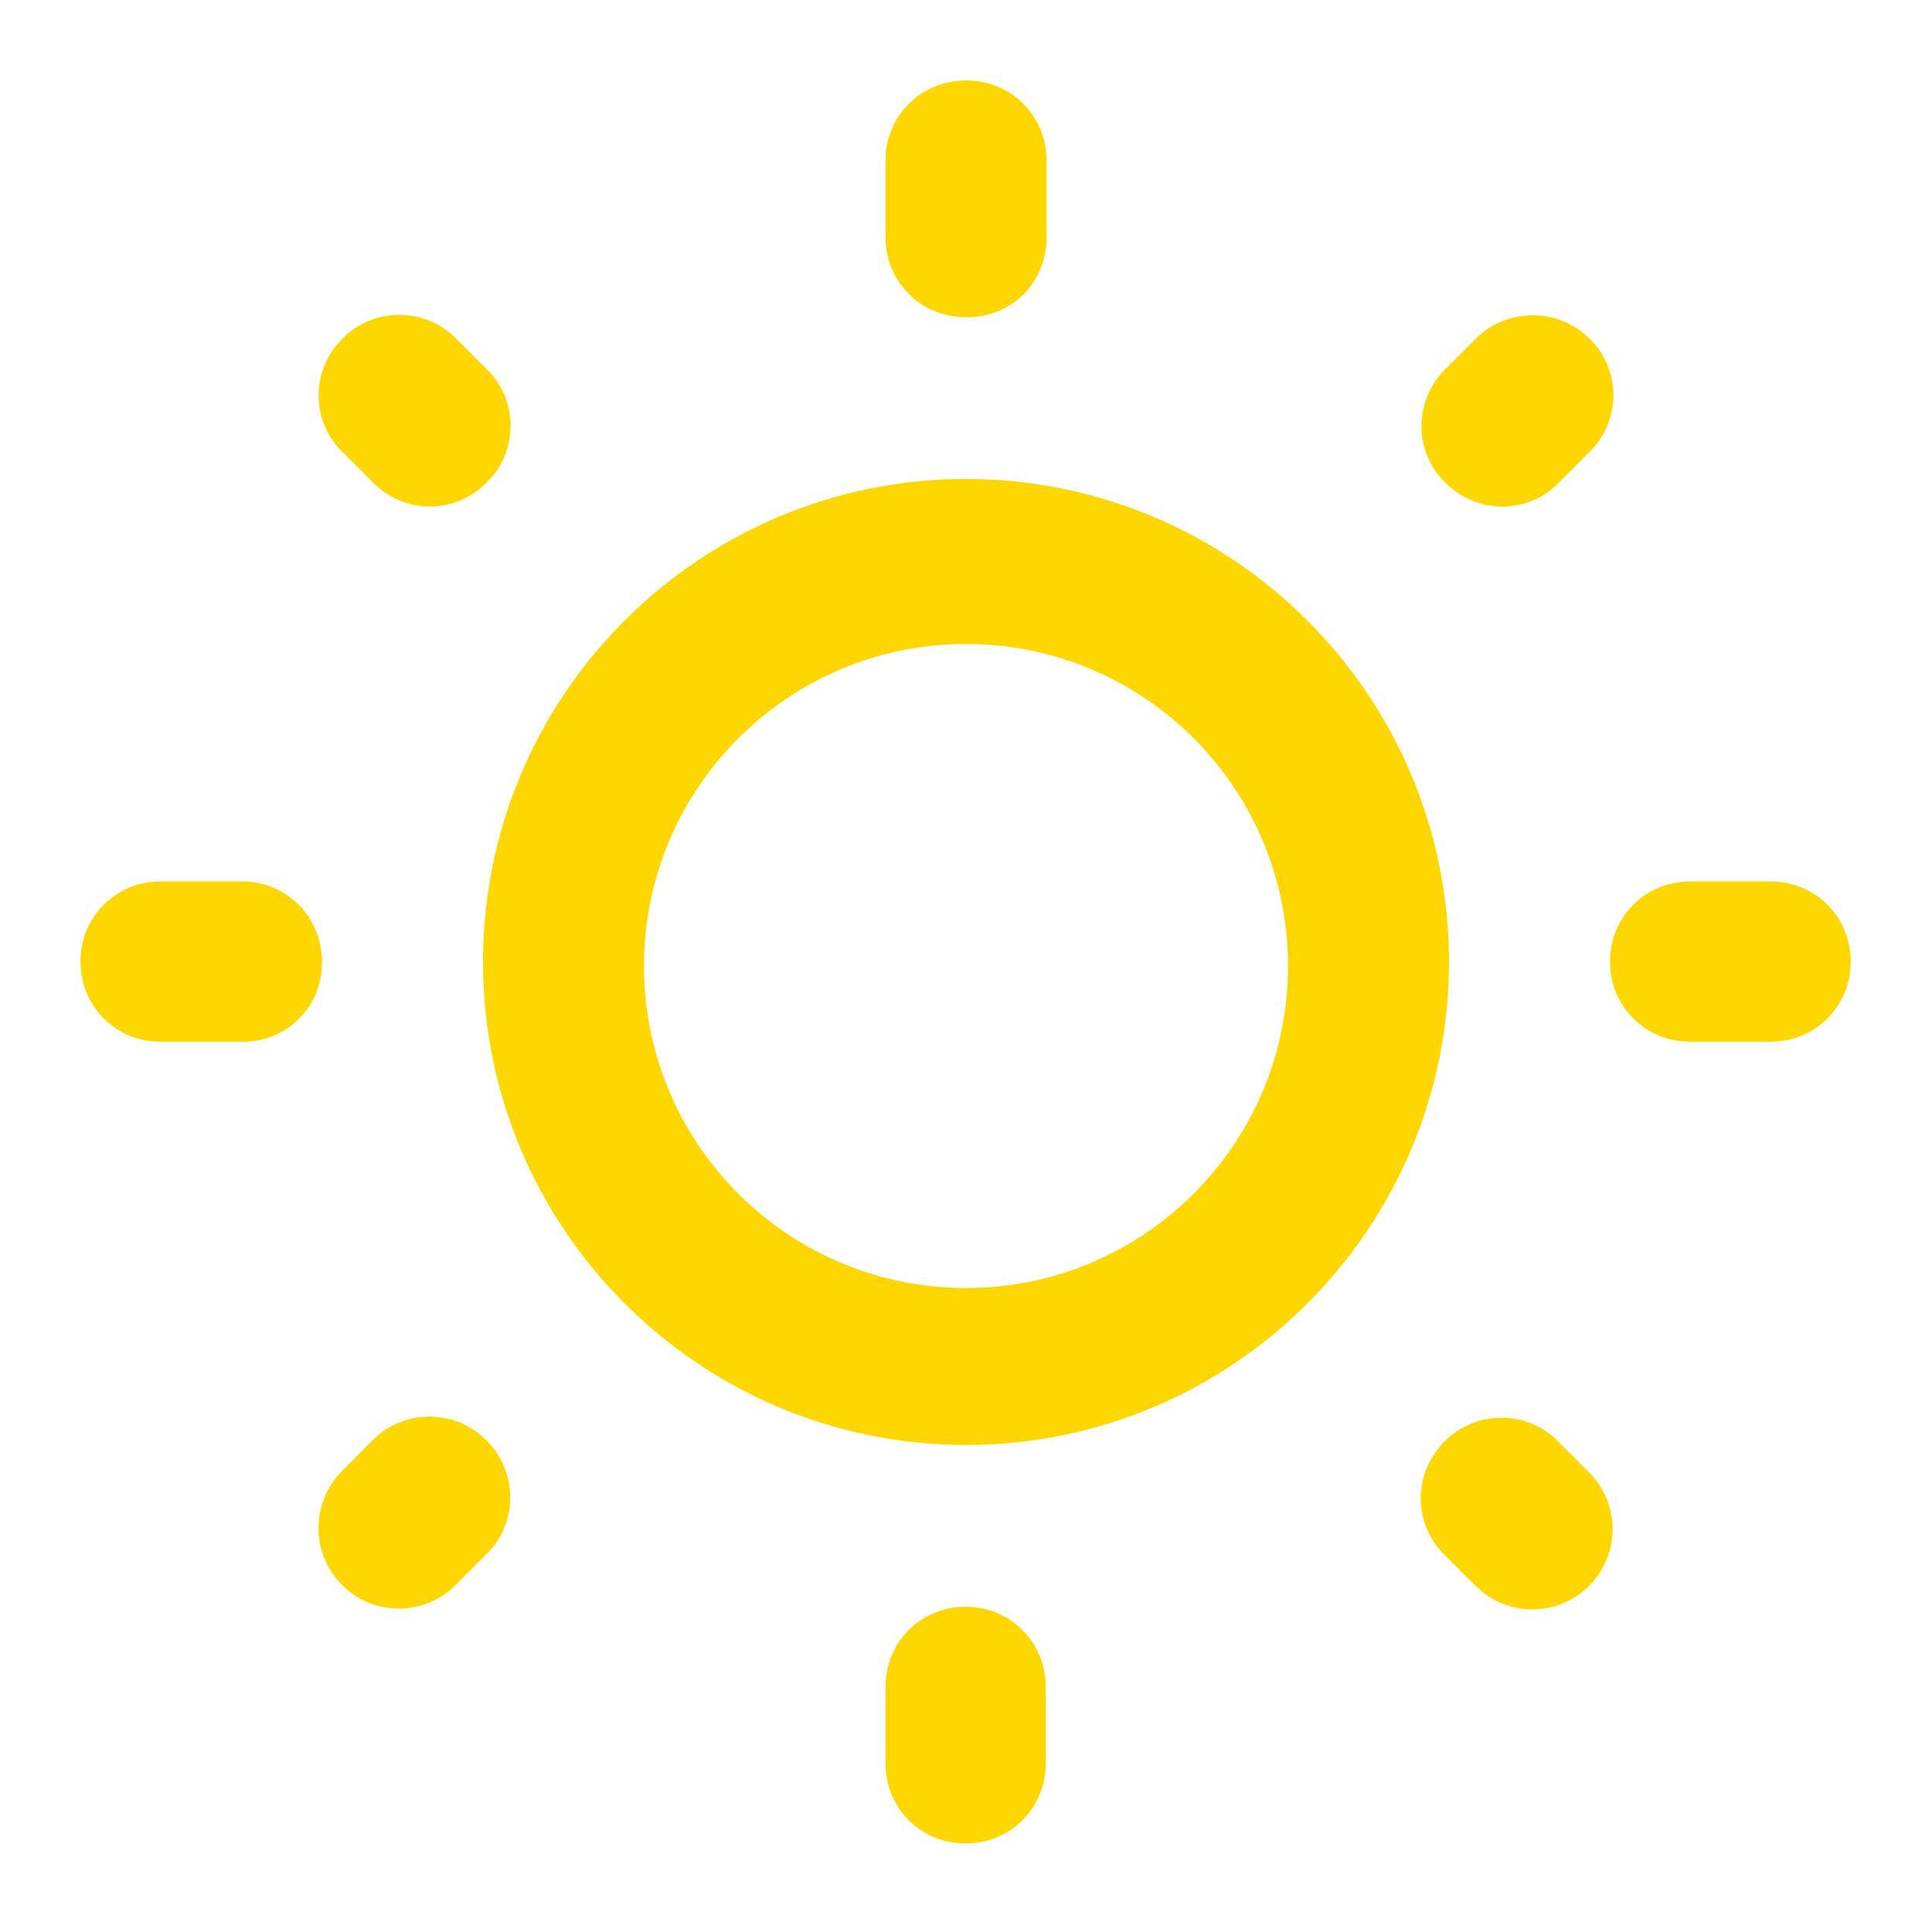
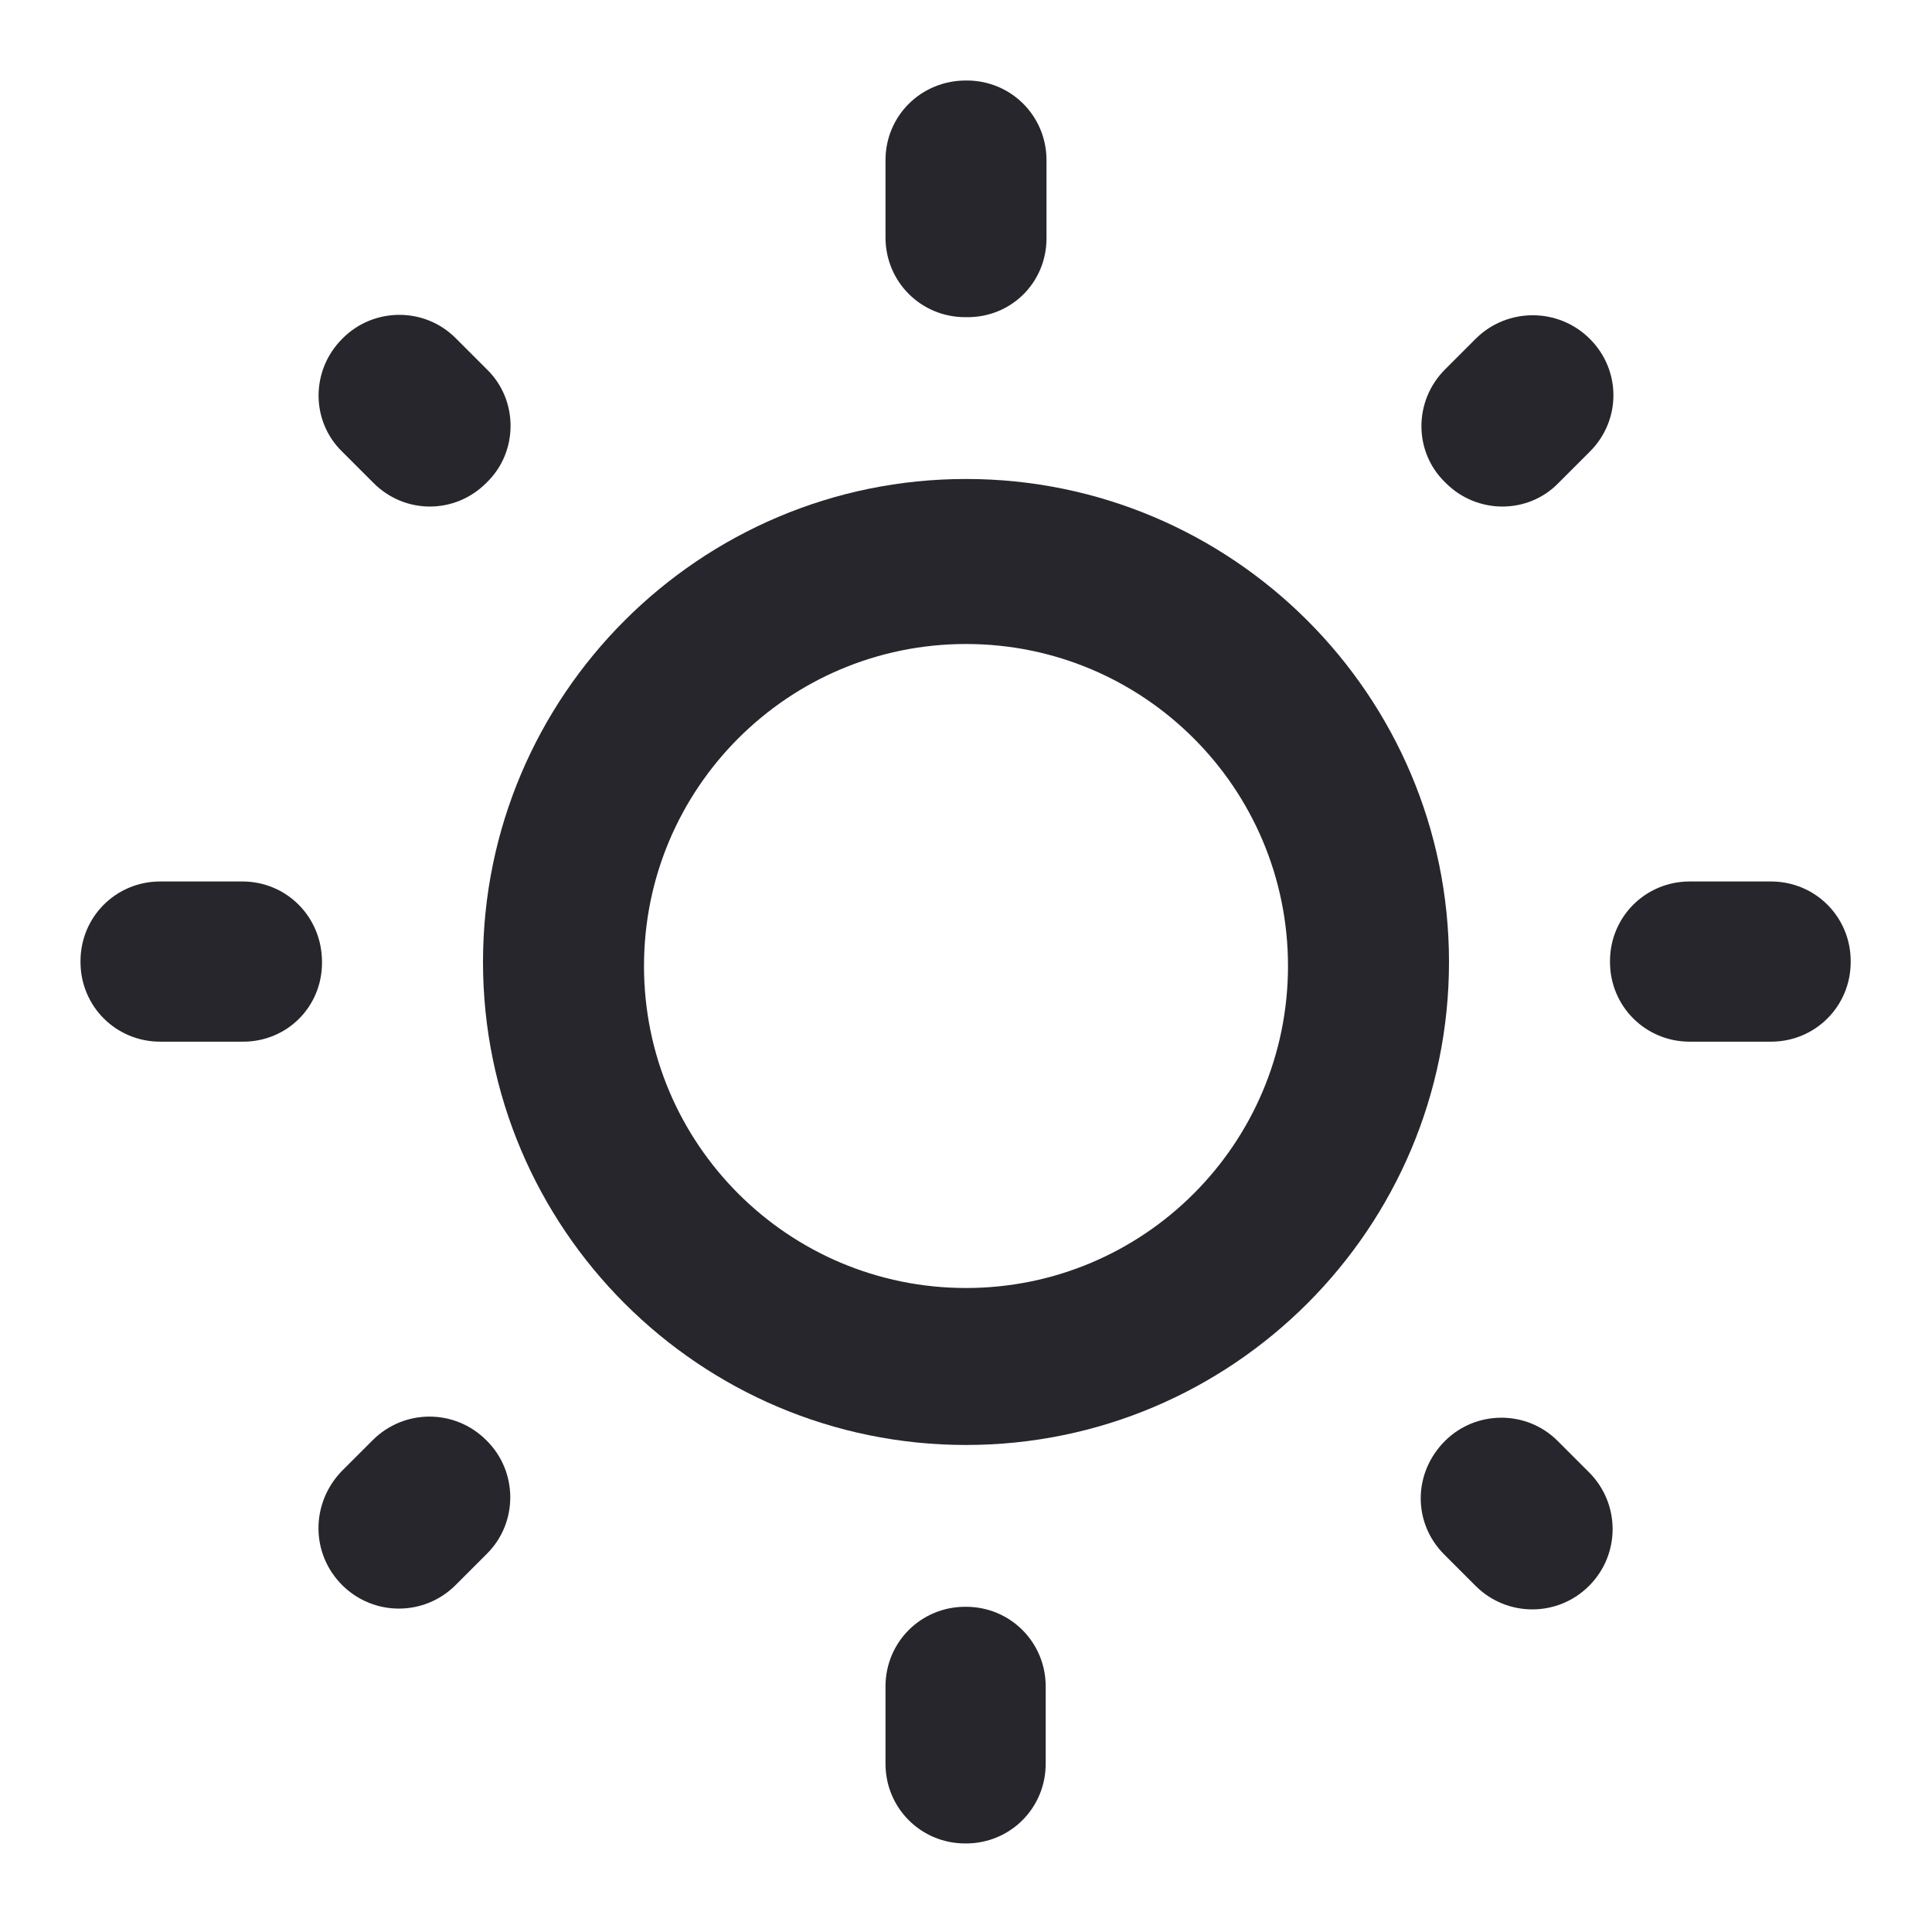
- <svg xmlns="http://www.w3.org/2000/svg" viewBox="0 0 24 24" fill="gold" width="20px" class="sc-5a69fd5e-0 gAztZX">
+ <svg xmlns="http://www.w3.org/2000/svg" viewBox="0 0 24 24" fill="#27262c" width="20px" class="sc-5a69fd5e-0 gAztZX">
  <path d="M5.66 4.2L6.05 4.59C6.44 4.97 6.44 5.61 6.05 5.99L6.04 6C5.65 6.39 5.03 6.39 4.64 6L4.25 5.61C3.86 5.23 3.86 4.6 4.25 4.21L4.26 4.2C4.64 3.82 5.27 3.81 5.66 4.2Z" />
  <path d="M1.99 10.95H3.01C3.56 10.95 4 11.39 4 11.95V11.96C4 12.51 3.56 12.95 3 12.94H1.99C1.44 12.94 1 12.5 1 11.95V11.94C1 11.39 1.44 10.95 1.99 10.95Z" />
  <path d="M12 1H12.01C12.56 1 13 1.44 13 1.99V2.96C13 3.51 12.56 3.95 12 3.94H11.99C11.44 3.94 11 3.5 11 2.95V1.99C11 1.44 11.44 1 12 1Z" />
  <path d="M18.34 4.2C18.73 3.82 19.36 3.82 19.75 4.21C20.14 4.6 20.14 5.22 19.75 5.61L19.36 6C18.98 6.39 18.35 6.39 17.96 6L17.95 5.99C17.56 5.61 17.56 4.98 17.95 4.59L18.34 4.2Z" />
  <path d="M18.33 19.7L17.94 19.31C17.55 18.92 17.55 18.3 17.95 17.9C18.33 17.52 18.96 17.51 19.35 17.9L19.74 18.29C20.13 18.68 20.13 19.31 19.74 19.7C19.35 20.09 18.72 20.09 18.33 19.7Z" />
  <path d="M20 11.95V11.94C20 11.39 20.44 10.95 20.99 10.95H22C22.55 10.95 22.99 11.39 22.99 11.94V11.95C22.99 12.5 22.55 12.94 22 12.94H20.99C20.44 12.94 20 12.5 20 11.95Z" />
  <path clip-rule="evenodd" d="M6 11.95C6 8.64 8.69 5.95 12 5.95C15.31 5.95 18 8.64 18 11.95C18 15.26 15.31 17.95 12 17.95C8.69 17.95 6 15.26 6 11.95ZM12 16C14.209 16 16 14.209 16 12C16 9.791 14.209 8 12 8C9.791 8 8 9.791 8 12C8 14.209 9.791 16 12 16Z" />
  <path d="M12 22.9H11.99C11.44 22.9 11 22.46 11 21.91V20.95C11 20.4 11.44 19.96 11.99 19.96H12C12.55 19.96 12.99 20.4 12.99 20.95V21.91C12.99 22.46 12.55 22.9 12 22.9Z" />
  <path d="M5.66 19.69C5.27 20.08 4.64 20.08 4.25 19.69C3.86 19.3 3.86 18.68 4.24 18.28L4.63 17.89C5.02 17.5 5.65 17.5 6.04 17.89L6.05 17.9C6.43 18.28 6.44 18.91 6.05 19.3L5.66 19.69Z" />
</svg>
